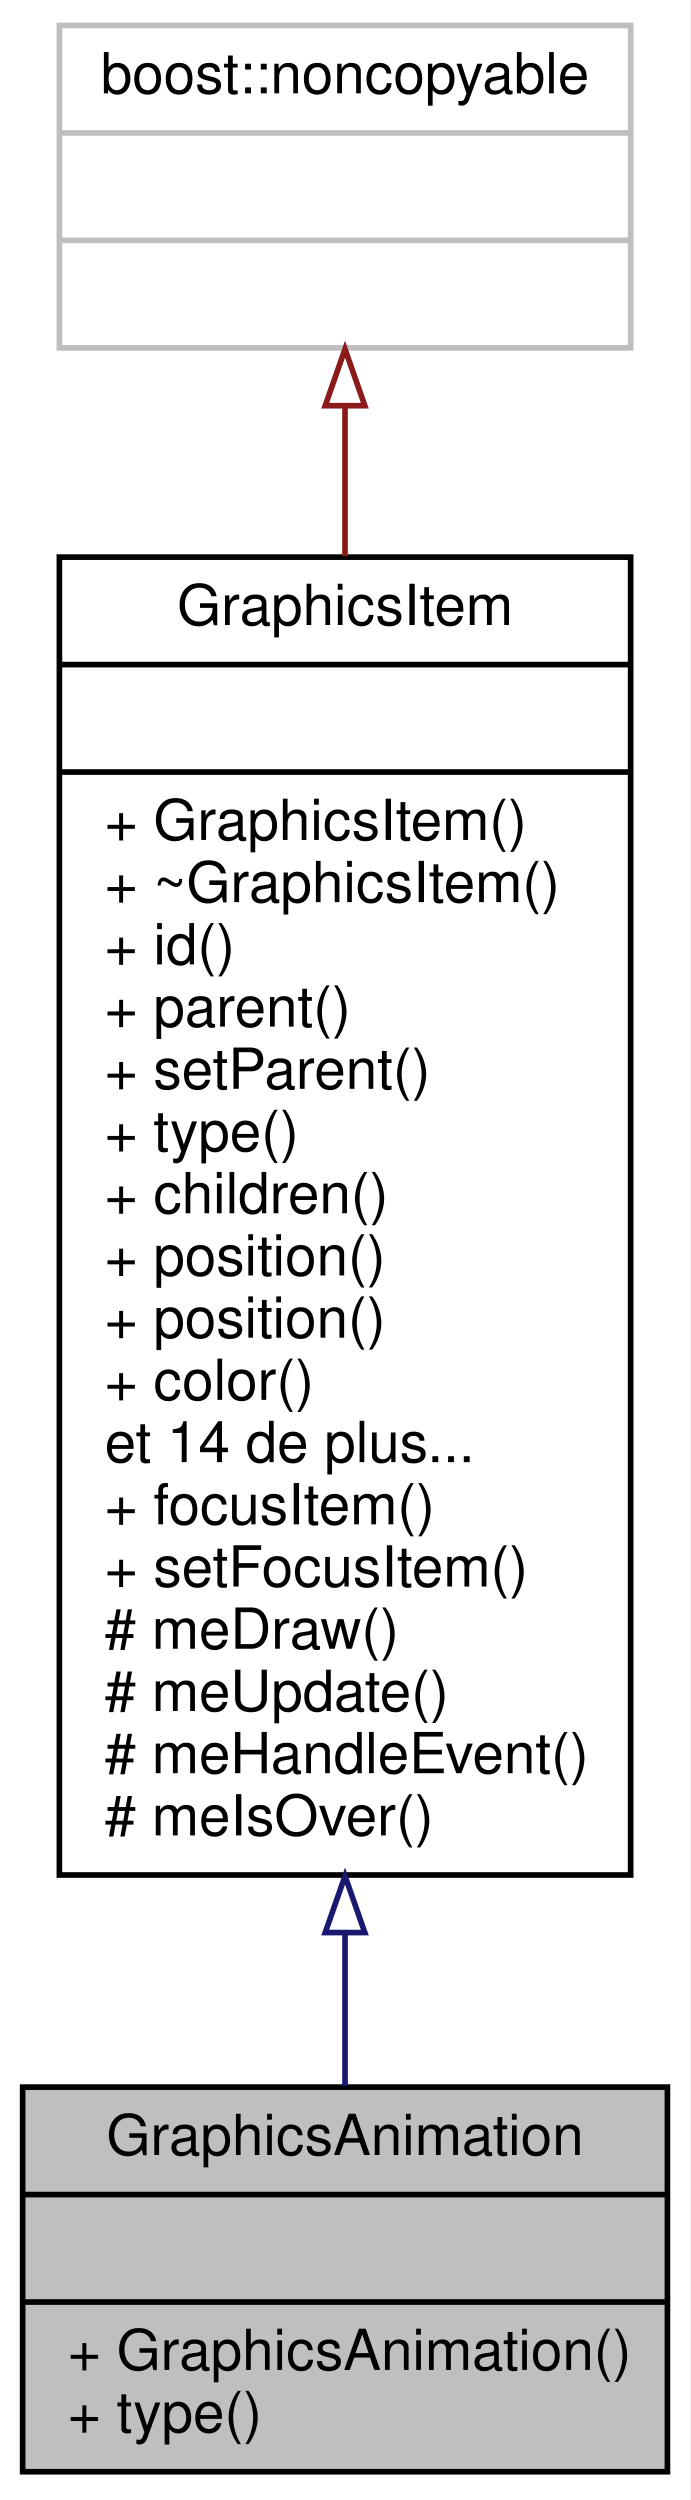
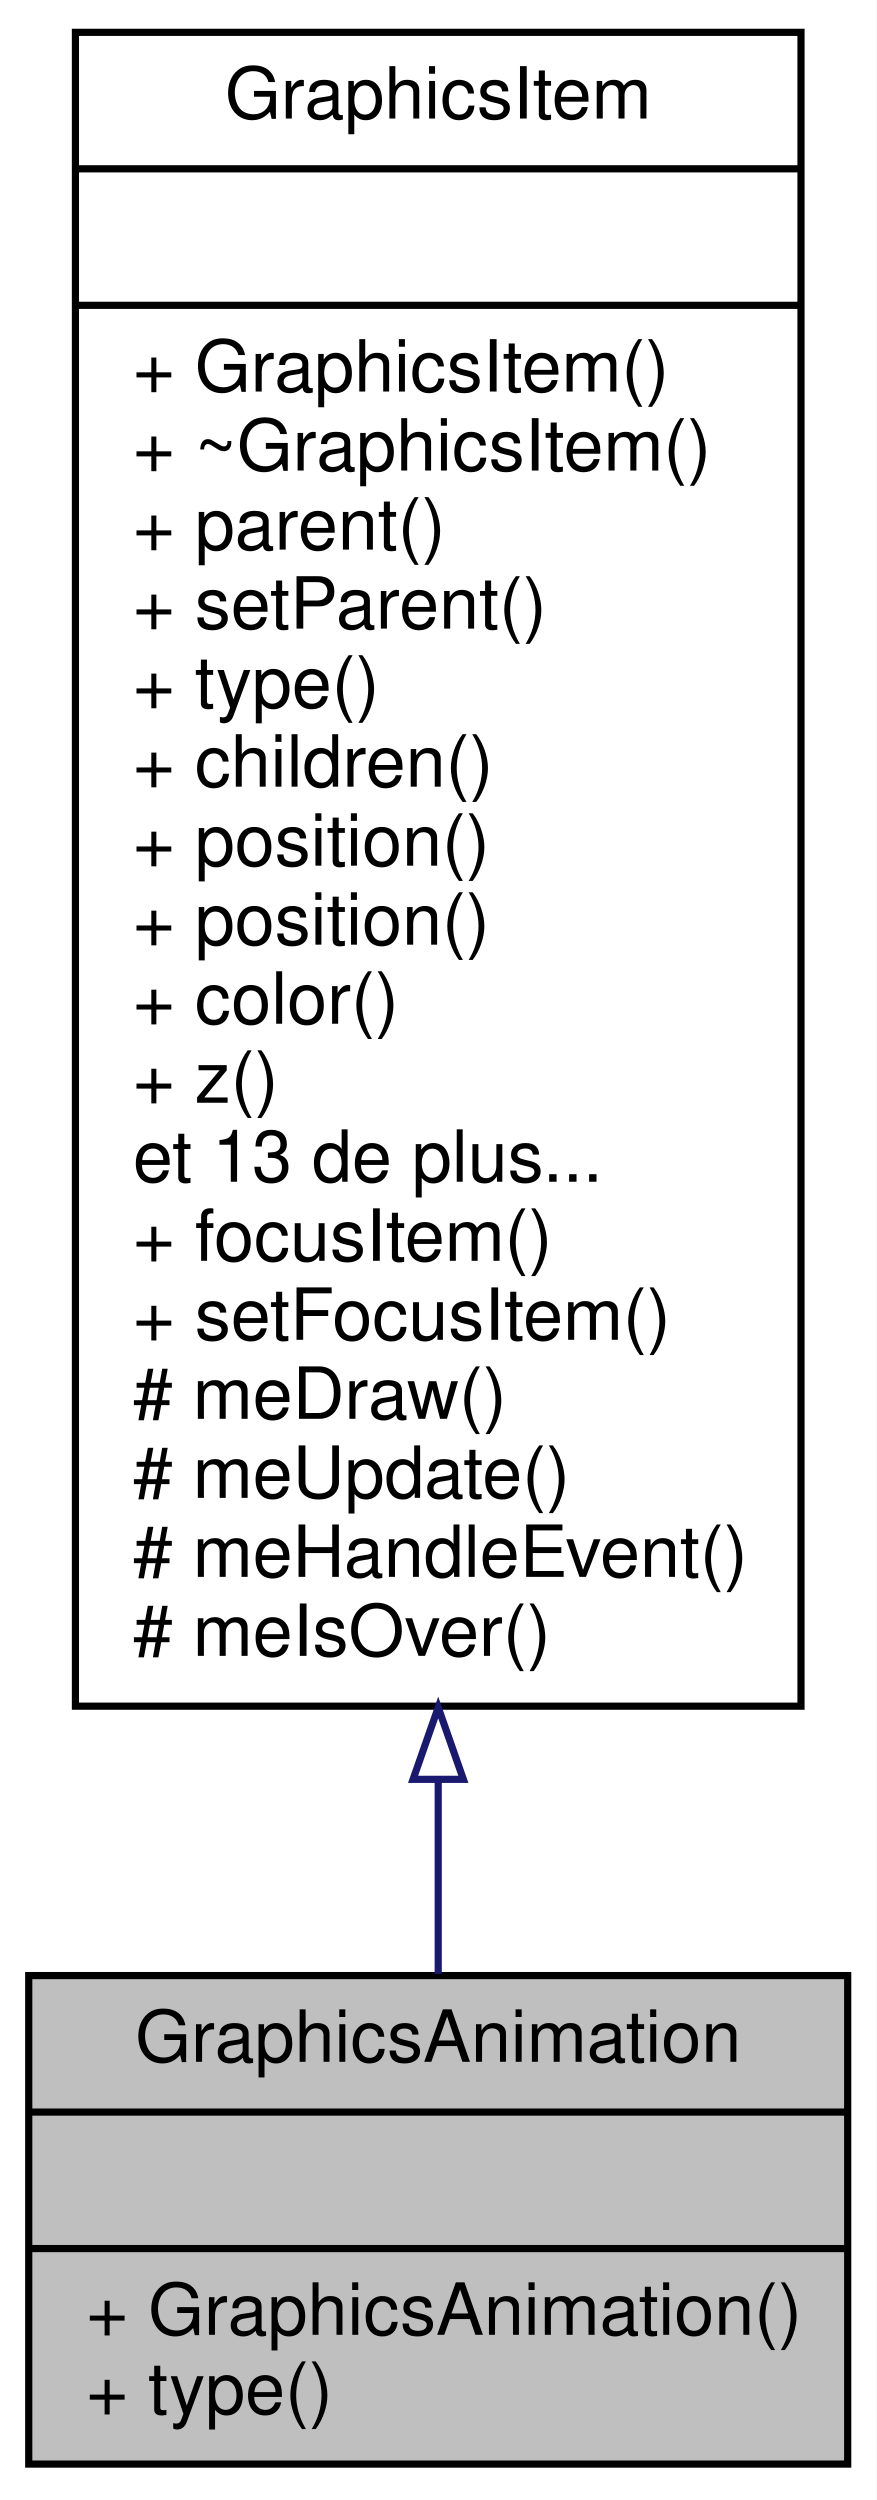
- <svg xmlns="http://www.w3.org/2000/svg" xmlns:xlink="http://www.w3.org/1999/xlink" width="122pt" height="442pt" viewBox="0.00 0.00 122.00 442.00">
-   <g id="graph0" class="graph" transform="scale(1 1) rotate(0) translate(4 438)">
-     <polygon fill="white" stroke="none" points="-4,4 -4,-438 118,-438 118,4 -4,4" />
+ <svg xmlns="http://www.w3.org/2000/svg" xmlns:xlink="http://www.w3.org/1999/xlink" width="122pt" height="348pt" viewBox="0.00 0.00 122.00 348.00">
+   <g id="graph0" class="graph" transform="scale(1 1) rotate(0) translate(4 344)">
+     <polygon fill="white" stroke="none" points="-4,4 -4,-344 118,-344 118,4 -4,4" />
    <g id="node1" class="node">
      <polygon fill="#bfbfbf" stroke="black" points="0,-1 0,-69 114,-69 114,-1 0,-1" />
      <text text-anchor="middle" x="57" y="-57" font-family="Helvetica,sans-Serif" font-size="10.00">GraphicsAnimation</text>
      <polyline fill="none" stroke="black" points="0,-50 114,-50 " />
      <text text-anchor="middle" x="57" y="-38" font-family="Helvetica,sans-Serif" font-size="10.00"> </text>
      <polyline fill="none" stroke="black" points="0,-31 114,-31 " />
      <text text-anchor="start" x="8" y="-19" font-family="Helvetica,sans-Serif" font-size="10.00">+ GraphicsAnimation()</text>
      <text text-anchor="start" x="8" y="-8" font-family="Helvetica,sans-Serif" font-size="10.00">+ type()</text>
    </g>
    <g id="node2" class="node">
      <g id="a_node2">
        <a xlink:href="class_graphics_item.html" target="_top" xlink:title="Classe de base. ">
          <polygon fill="white" stroke="black" points="6.5,-106.5 6.5,-339.5 107.5,-339.5 107.5,-106.5 6.5,-106.5" />
          <text text-anchor="middle" x="57" y="-327.5" font-family="Helvetica,sans-Serif" font-size="10.00">GraphicsItem</text>
          <polyline fill="none" stroke="black" points="6.5,-320.5 107.5,-320.5 " />
          <text text-anchor="middle" x="57" y="-308.5" font-family="Helvetica,sans-Serif" font-size="10.00"> </text>
          <polyline fill="none" stroke="black" points="6.5,-301.5 107.5,-301.5 " />
          <text text-anchor="start" x="14.5" y="-289.5" font-family="Helvetica,sans-Serif" font-size="10.00">+ GraphicsItem()</text>
          <text text-anchor="start" x="14.5" y="-278.5" font-family="Helvetica,sans-Serif" font-size="10.00">+ ~GraphicsItem()</text>
-           <text text-anchor="start" x="14.5" y="-267.5" font-family="Helvetica,sans-Serif" font-size="10.00">+ id()</text>
-           <text text-anchor="start" x="14.5" y="-256.5" font-family="Helvetica,sans-Serif" font-size="10.00">+ parent()</text>
-           <text text-anchor="start" x="14.5" y="-245.5" font-family="Helvetica,sans-Serif" font-size="10.00">+ setParent()</text>
-           <text text-anchor="start" x="14.5" y="-234.5" font-family="Helvetica,sans-Serif" font-size="10.00">+ type()</text>
-           <text text-anchor="start" x="14.5" y="-223.5" font-family="Helvetica,sans-Serif" font-size="10.00">+ children()</text>
+           <text text-anchor="start" x="14.5" y="-267.5" font-family="Helvetica,sans-Serif" font-size="10.00">+ parent()</text>
+           <text text-anchor="start" x="14.5" y="-256.5" font-family="Helvetica,sans-Serif" font-size="10.00">+ setParent()</text>
+           <text text-anchor="start" x="14.5" y="-245.5" font-family="Helvetica,sans-Serif" font-size="10.00">+ type()</text>
+           <text text-anchor="start" x="14.5" y="-234.5" font-family="Helvetica,sans-Serif" font-size="10.00">+ children()</text>
+           <text text-anchor="start" x="14.5" y="-223.5" font-family="Helvetica,sans-Serif" font-size="10.00">+ position()</text>
          <text text-anchor="start" x="14.5" y="-212.5" font-family="Helvetica,sans-Serif" font-size="10.00">+ position()</text>
-           <text text-anchor="start" x="14.5" y="-201.5" font-family="Helvetica,sans-Serif" font-size="10.00">+ position()</text>
-           <text text-anchor="start" x="14.5" y="-190.5" font-family="Helvetica,sans-Serif" font-size="10.00">+ color()</text>
-           <text text-anchor="start" x="14.5" y="-179.5" font-family="Helvetica,sans-Serif" font-size="10.00">et 14 de plus...</text>
+           <text text-anchor="start" x="14.5" y="-201.5" font-family="Helvetica,sans-Serif" font-size="10.00">+ color()</text>
+           <text text-anchor="start" x="14.5" y="-190.5" font-family="Helvetica,sans-Serif" font-size="10.00">+ z()</text>
+           <text text-anchor="start" x="14.5" y="-179.5" font-family="Helvetica,sans-Serif" font-size="10.00">et 13 de plus...</text>
          <text text-anchor="start" x="14.5" y="-168.5" font-family="Helvetica,sans-Serif" font-size="10.00">+ focusItem()</text>
          <text text-anchor="start" x="14.5" y="-157.5" font-family="Helvetica,sans-Serif" font-size="10.00">+ setFocusItem()</text>
          <text text-anchor="start" x="14.5" y="-146.5" font-family="Helvetica,sans-Serif" font-size="10.00"># meDraw()</text>
          <text text-anchor="start" x="14.5" y="-135.5" font-family="Helvetica,sans-Serif" font-size="10.00"># meUpdate()</text>
          <text text-anchor="start" x="14.5" y="-124.5" font-family="Helvetica,sans-Serif" font-size="10.00"># meHandleEvent()</text>
          <text text-anchor="start" x="14.5" y="-113.5" font-family="Helvetica,sans-Serif" font-size="10.00"># meIsOver()</text>
        </a>
      </g>
    </g>
    <g id="edge1" class="edge">
      <path fill="none" stroke="midnightblue" d="M57,-96.075C57,-86.413 57,-77.297 57,-69.223" />
      <polygon fill="none" stroke="midnightblue" points="53.5,-96.319 57,-106.319 60.5,-96.319 53.5,-96.319" />
    </g>
-     <g id="node3" class="node">
-       <polygon fill="white" stroke="#bfbfbf" points="6.5,-376.5 6.5,-433.5 107.5,-433.5 107.5,-376.5 6.5,-376.5" />
-       <text text-anchor="middle" x="57" y="-421.5" font-family="Helvetica,sans-Serif" font-size="10.00">boost::noncopyable</text>
-       <polyline fill="none" stroke="#bfbfbf" points="6.5,-414.5 107.5,-414.5 " />
-       <text text-anchor="middle" x="57" y="-402.5" font-family="Helvetica,sans-Serif" font-size="10.00"> </text>
-       <polyline fill="none" stroke="#bfbfbf" points="6.5,-395.5 107.5,-395.5 " />
-       <text text-anchor="middle" x="57" y="-383.5" font-family="Helvetica,sans-Serif" font-size="10.00"> </text>
-     </g>
-     <g id="edge2" class="edge">
-       <path fill="none" stroke="#8b1a1a" d="M57,-366.141C57,-358.029 57,-349.054 57,-339.673" />
-       <polygon fill="none" stroke="#8b1a1a" points="53.5,-366.269 57,-376.269 60.5,-366.27 53.5,-366.269" />
-     </g>
  </g>
</svg>
